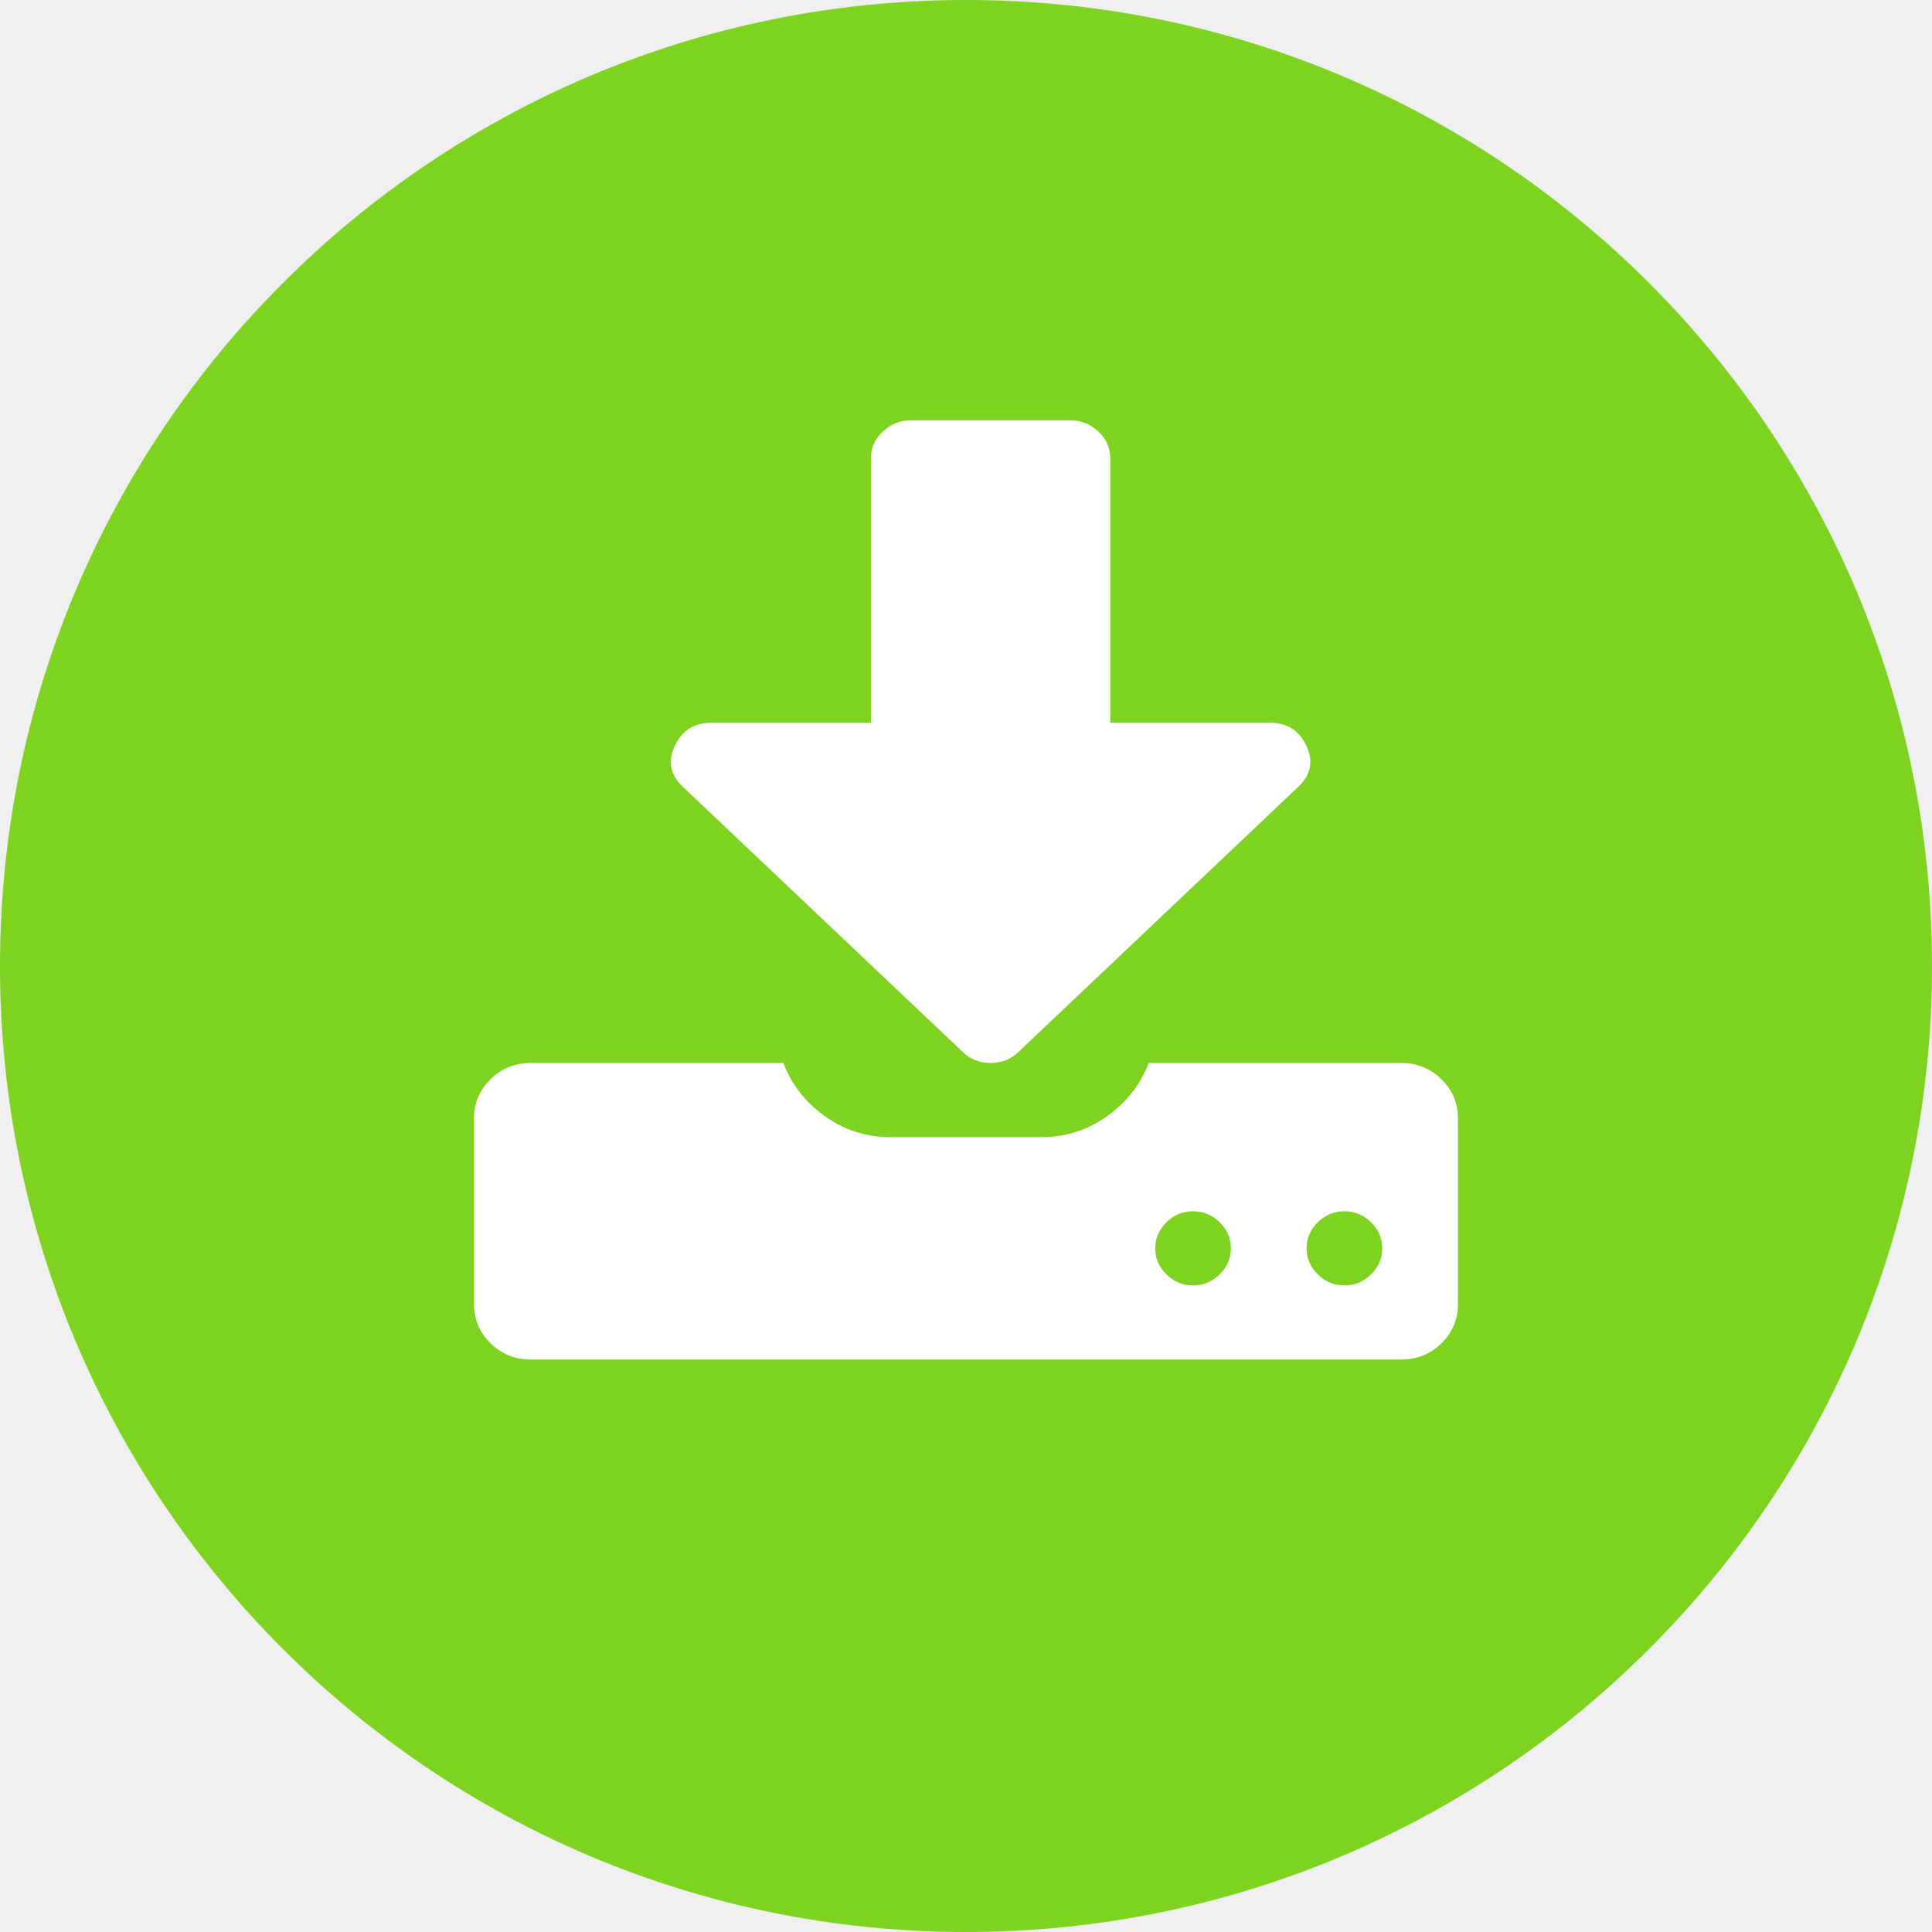
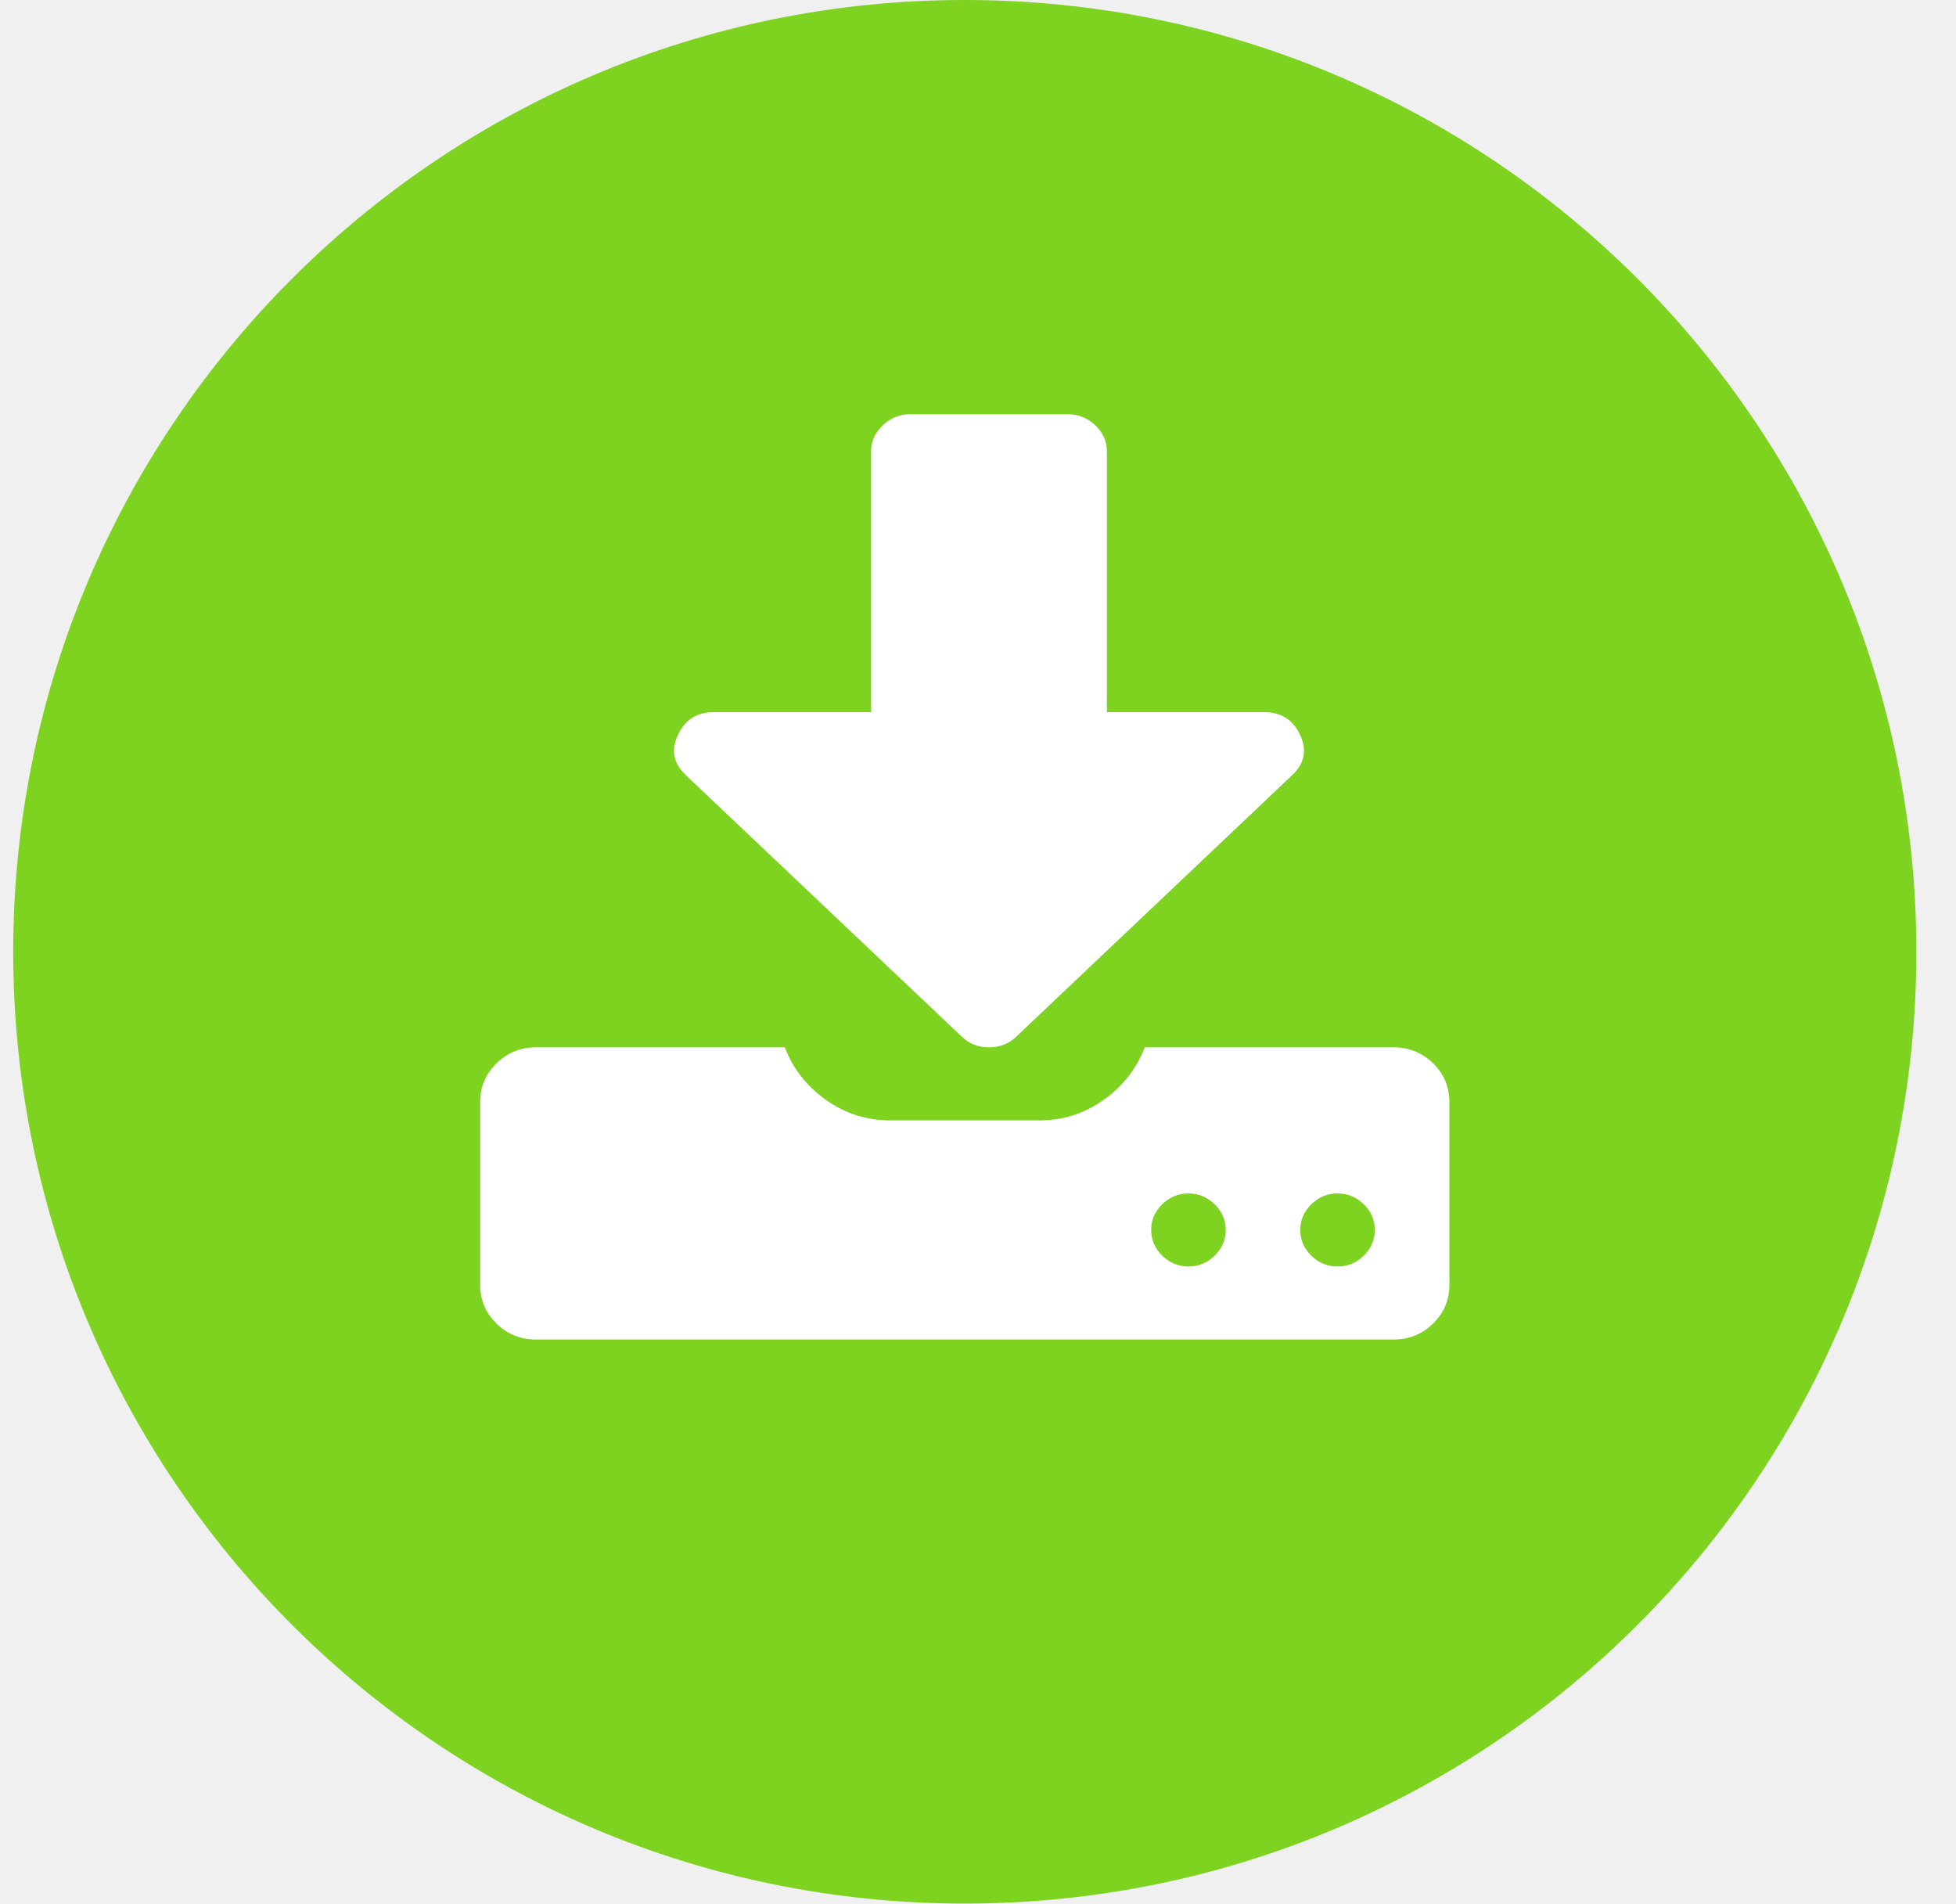
- <svg xmlns="http://www.w3.org/2000/svg" width="36" height="36" viewBox="0 0 36 36" fill="none">
-   <path fill-rule="evenodd" clip-rule="evenodd" d="M18 36C27.941 36 36 27.941 36 18C36 8.059 27.941 0 18 0C8.059 0 0 8.059 0 18C0 27.941 8.059 36 18 36Z" fill="#7ED321" />
-   <path fill-rule="evenodd" clip-rule="evenodd" d="M16.228 13.468H13.255C12.93 13.468 12.702 13.615 12.57 13.908C12.438 14.194 12.492 14.447 12.732 14.668L17.936 19.598C18.075 19.737 18.249 19.807 18.458 19.807C18.667 19.807 18.841 19.737 18.981 19.598L24.184 14.668C24.424 14.447 24.478 14.194 24.347 13.908C24.215 13.615 23.987 13.468 23.662 13.468H20.688V8.538C20.688 8.347 20.615 8.182 20.468 8.043C20.32 7.903 20.146 7.833 19.945 7.833H16.972C16.77 7.833 16.596 7.903 16.449 8.043C16.302 8.182 16.228 8.347 16.228 8.538V13.468ZM26.109 19.807C26.403 19.807 26.653 19.908 26.858 20.109C27.064 20.311 27.167 20.555 27.167 20.843V24.297C27.167 24.585 27.064 24.83 26.858 25.031C26.653 25.233 26.403 25.333 26.109 25.333H9.891C9.597 25.333 9.347 25.233 9.142 25.031C8.936 24.83 8.833 24.585 8.833 24.297V20.843C8.833 20.555 8.936 20.311 9.142 20.109C9.348 19.908 9.597 19.807 9.891 19.807H14.596C14.75 20.21 15.009 20.541 15.372 20.8C15.736 21.059 16.142 21.189 16.59 21.189H19.41C19.858 21.189 20.264 21.059 20.628 20.8C20.991 20.541 21.25 20.21 21.404 19.807H26.109ZM22.231 23.952C22.422 23.952 22.587 23.884 22.727 23.747C22.866 23.61 22.936 23.448 22.936 23.261C22.936 23.074 22.866 22.912 22.727 22.775C22.587 22.639 22.422 22.57 22.231 22.57C22.04 22.57 21.875 22.639 21.735 22.775C21.596 22.912 21.526 23.074 21.526 23.261C21.526 23.448 21.596 23.61 21.735 23.747C21.875 23.884 22.04 23.952 22.231 23.952ZM25.547 23.747C25.408 23.884 25.242 23.952 25.051 23.952C24.86 23.952 24.695 23.884 24.555 23.747C24.416 23.61 24.346 23.448 24.346 23.261C24.346 23.074 24.416 22.912 24.555 22.775C24.695 22.639 24.86 22.57 25.051 22.57C25.242 22.57 25.408 22.639 25.547 22.775C25.687 22.912 25.756 23.074 25.756 23.261C25.756 23.448 25.687 23.61 25.547 23.747Z" fill="white" />
+ <svg xmlns="http://www.w3.org/2000/svg" width="37" height="36" viewBox="0 0 37 36" fill="none">
+   <path fill-rule="evenodd" clip-rule="evenodd" d="M18.25 36C28.191 36 36.25 27.941 36.25 18C36.25 8.059 28.191 0 18.25 0C8.309 0 0.25 8.059 0.25 18C0.25 27.941 8.309 36 18.25 36Z" fill="#7ED321" />
+   <path fill-rule="evenodd" clip-rule="evenodd" d="M16.478 13.468H13.505C13.18 13.468 12.952 13.615 12.82 13.908C12.688 14.194 12.742 14.447 12.982 14.668L18.186 19.598C18.325 19.737 18.499 19.807 18.708 19.807C18.917 19.807 19.091 19.737 19.231 19.598L24.434 14.668C24.674 14.447 24.728 14.194 24.597 13.908C24.465 13.615 24.237 13.468 23.912 13.468H20.938V8.538C20.938 8.347 20.865 8.182 20.718 8.043C20.57 7.903 20.396 7.833 20.195 7.833H17.222C17.02 7.833 16.846 7.903 16.699 8.043C16.552 8.182 16.478 8.347 16.478 8.538V13.468ZM26.359 19.807C26.653 19.807 26.903 19.908 27.108 20.109C27.314 20.311 27.417 20.555 27.417 20.843V24.297C27.417 24.585 27.314 24.83 27.108 25.031C26.903 25.233 26.653 25.333 26.359 25.333H10.141C9.847 25.333 9.597 25.233 9.392 25.031C9.186 24.83 9.083 24.585 9.083 24.297V20.843C9.083 20.555 9.186 20.311 9.392 20.109C9.598 19.908 9.847 19.807 10.141 19.807H14.846C15 20.21 15.259 20.541 15.622 20.8C15.986 21.059 16.392 21.189 16.84 21.189H19.66C20.108 21.189 20.514 21.059 20.878 20.8C21.241 20.541 21.5 20.21 21.654 19.807H26.359ZM22.481 23.952C22.672 23.952 22.837 23.884 22.977 23.747C23.116 23.61 23.186 23.448 23.186 23.261C23.186 23.074 23.116 22.912 22.977 22.775C22.837 22.639 22.672 22.57 22.481 22.57C22.29 22.57 22.125 22.639 21.985 22.775C21.846 22.912 21.776 23.074 21.776 23.261C21.776 23.448 21.846 23.61 21.985 23.747C22.125 23.884 22.29 23.952 22.481 23.952ZM25.797 23.747C25.658 23.884 25.492 23.952 25.301 23.952C25.11 23.952 24.945 23.884 24.805 23.747C24.666 23.61 24.596 23.448 24.596 23.261C24.596 23.074 24.666 22.912 24.805 22.775C24.945 22.639 25.11 22.57 25.301 22.57C25.492 22.57 25.658 22.639 25.797 22.775C25.937 22.912 26.006 23.074 26.006 23.261C26.006 23.448 25.937 23.61 25.797 23.747Z" fill="white" />
</svg>
